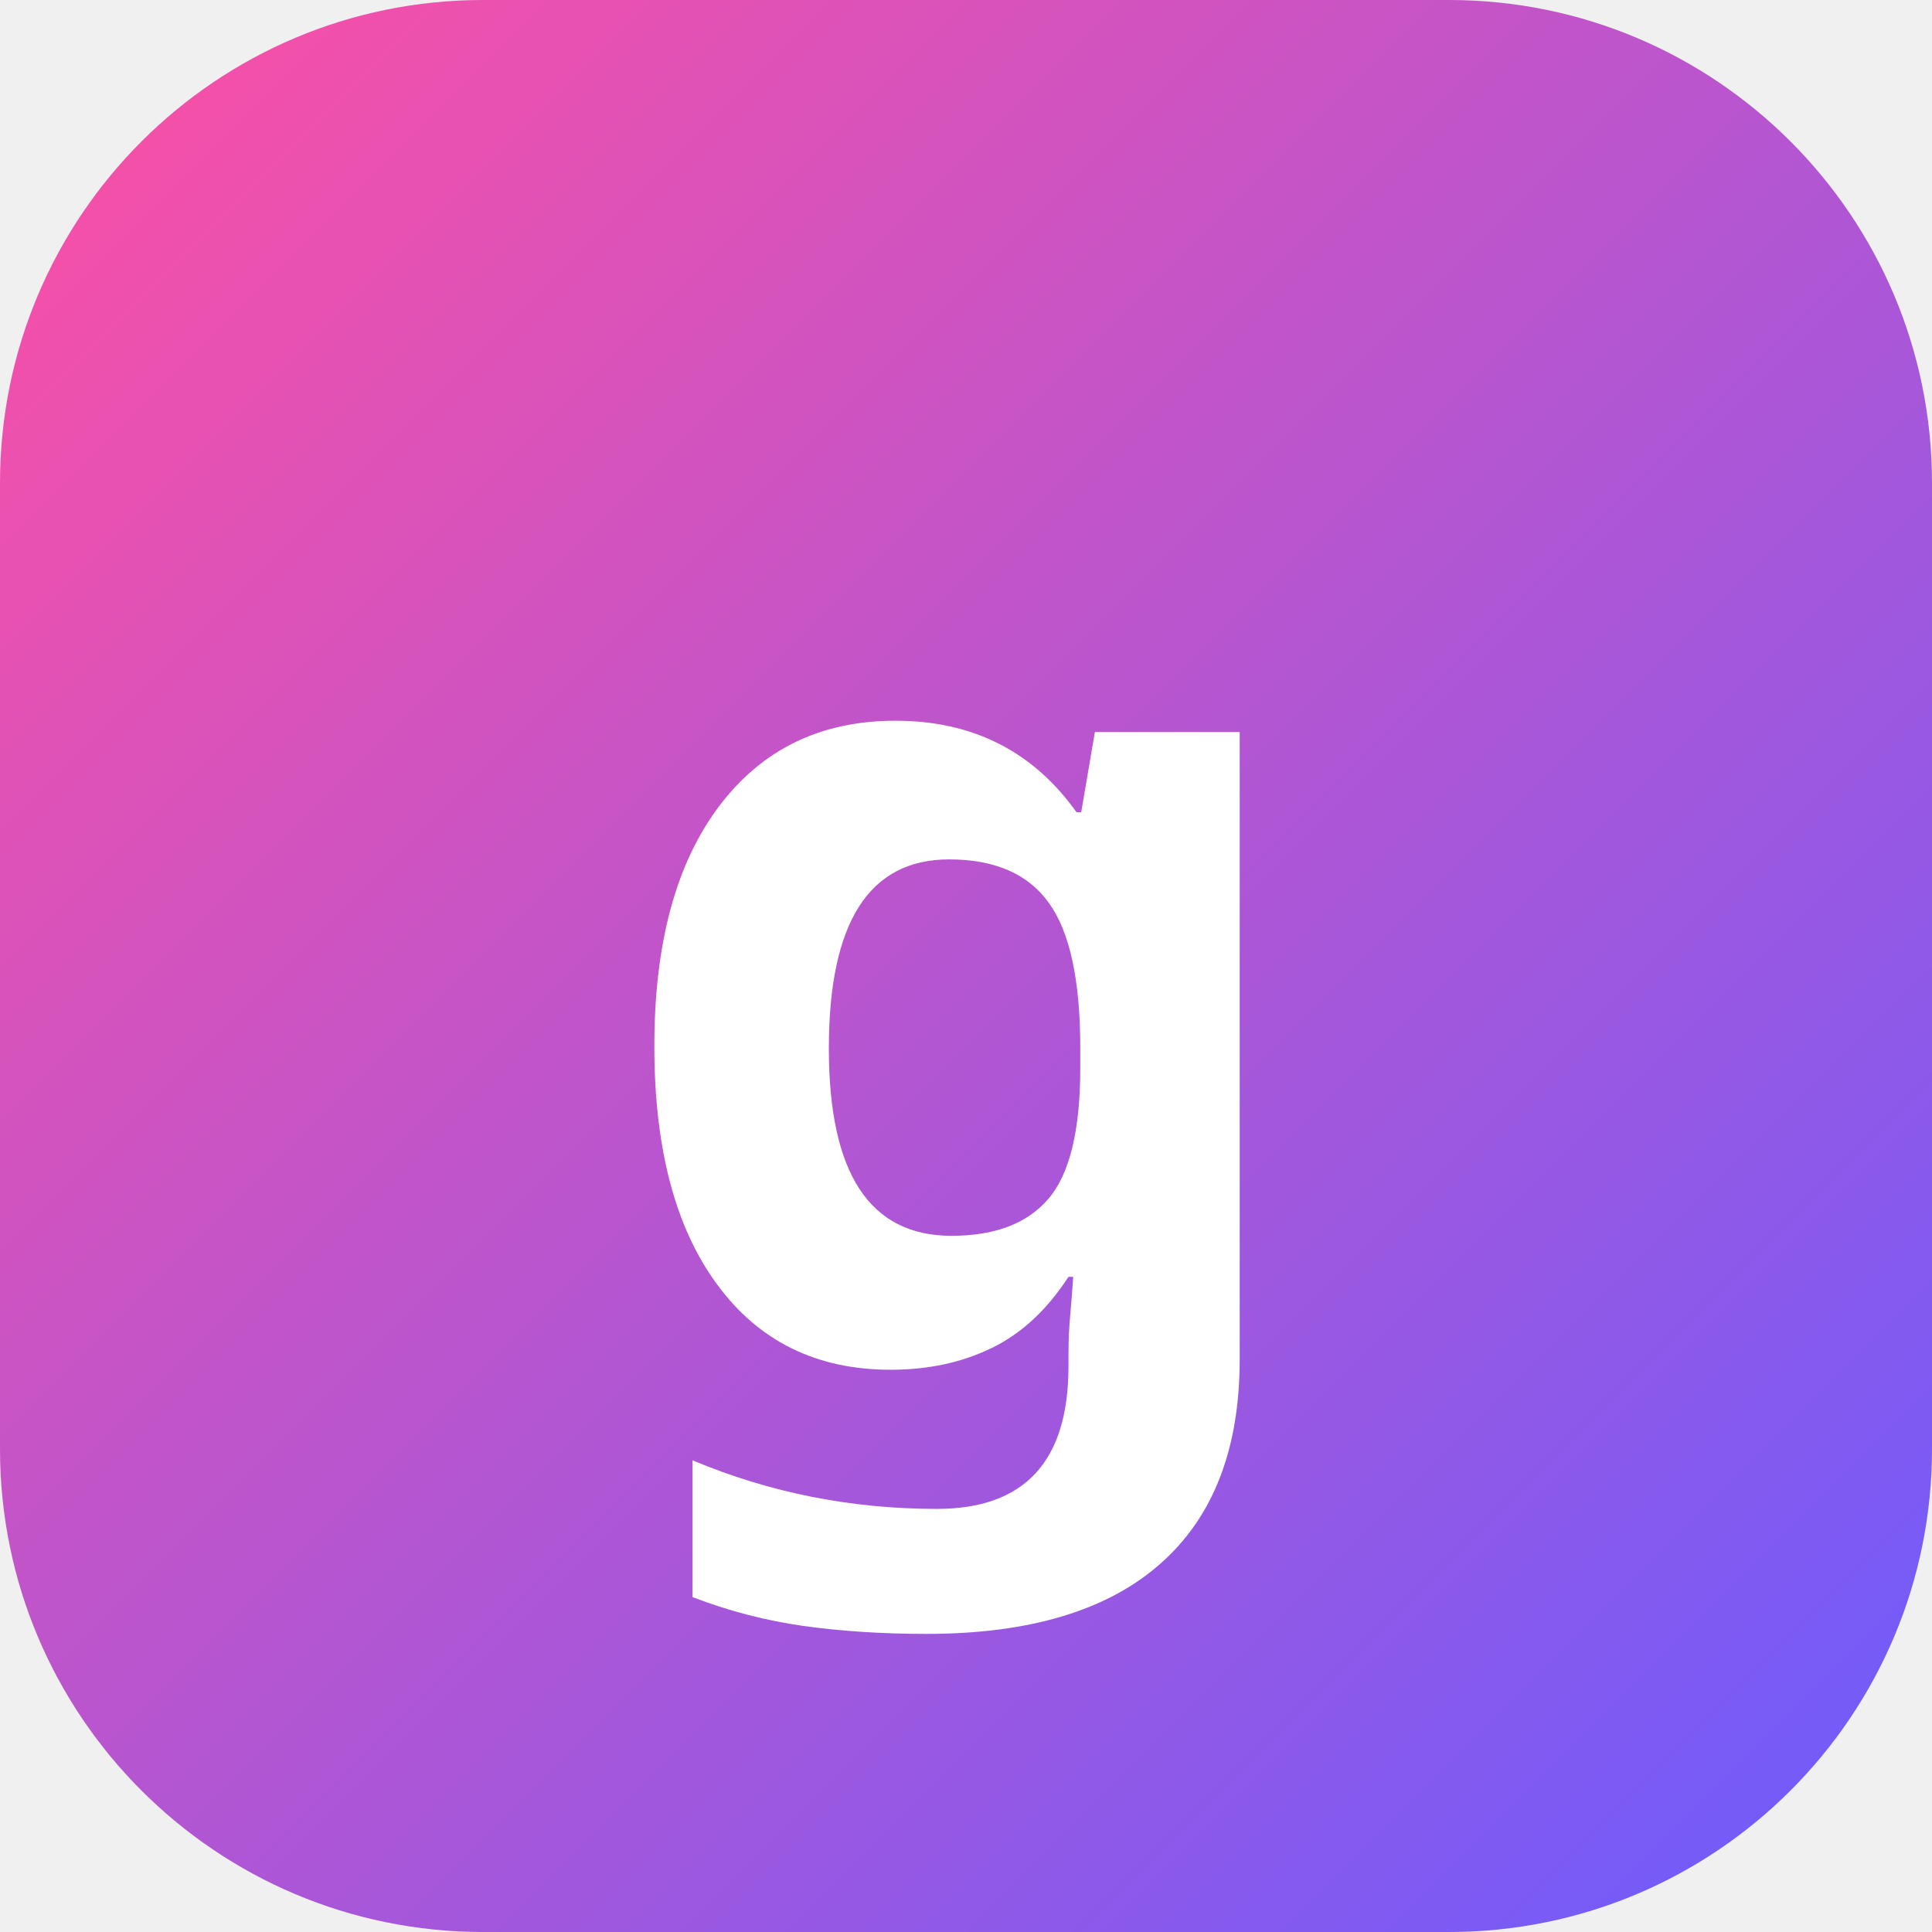
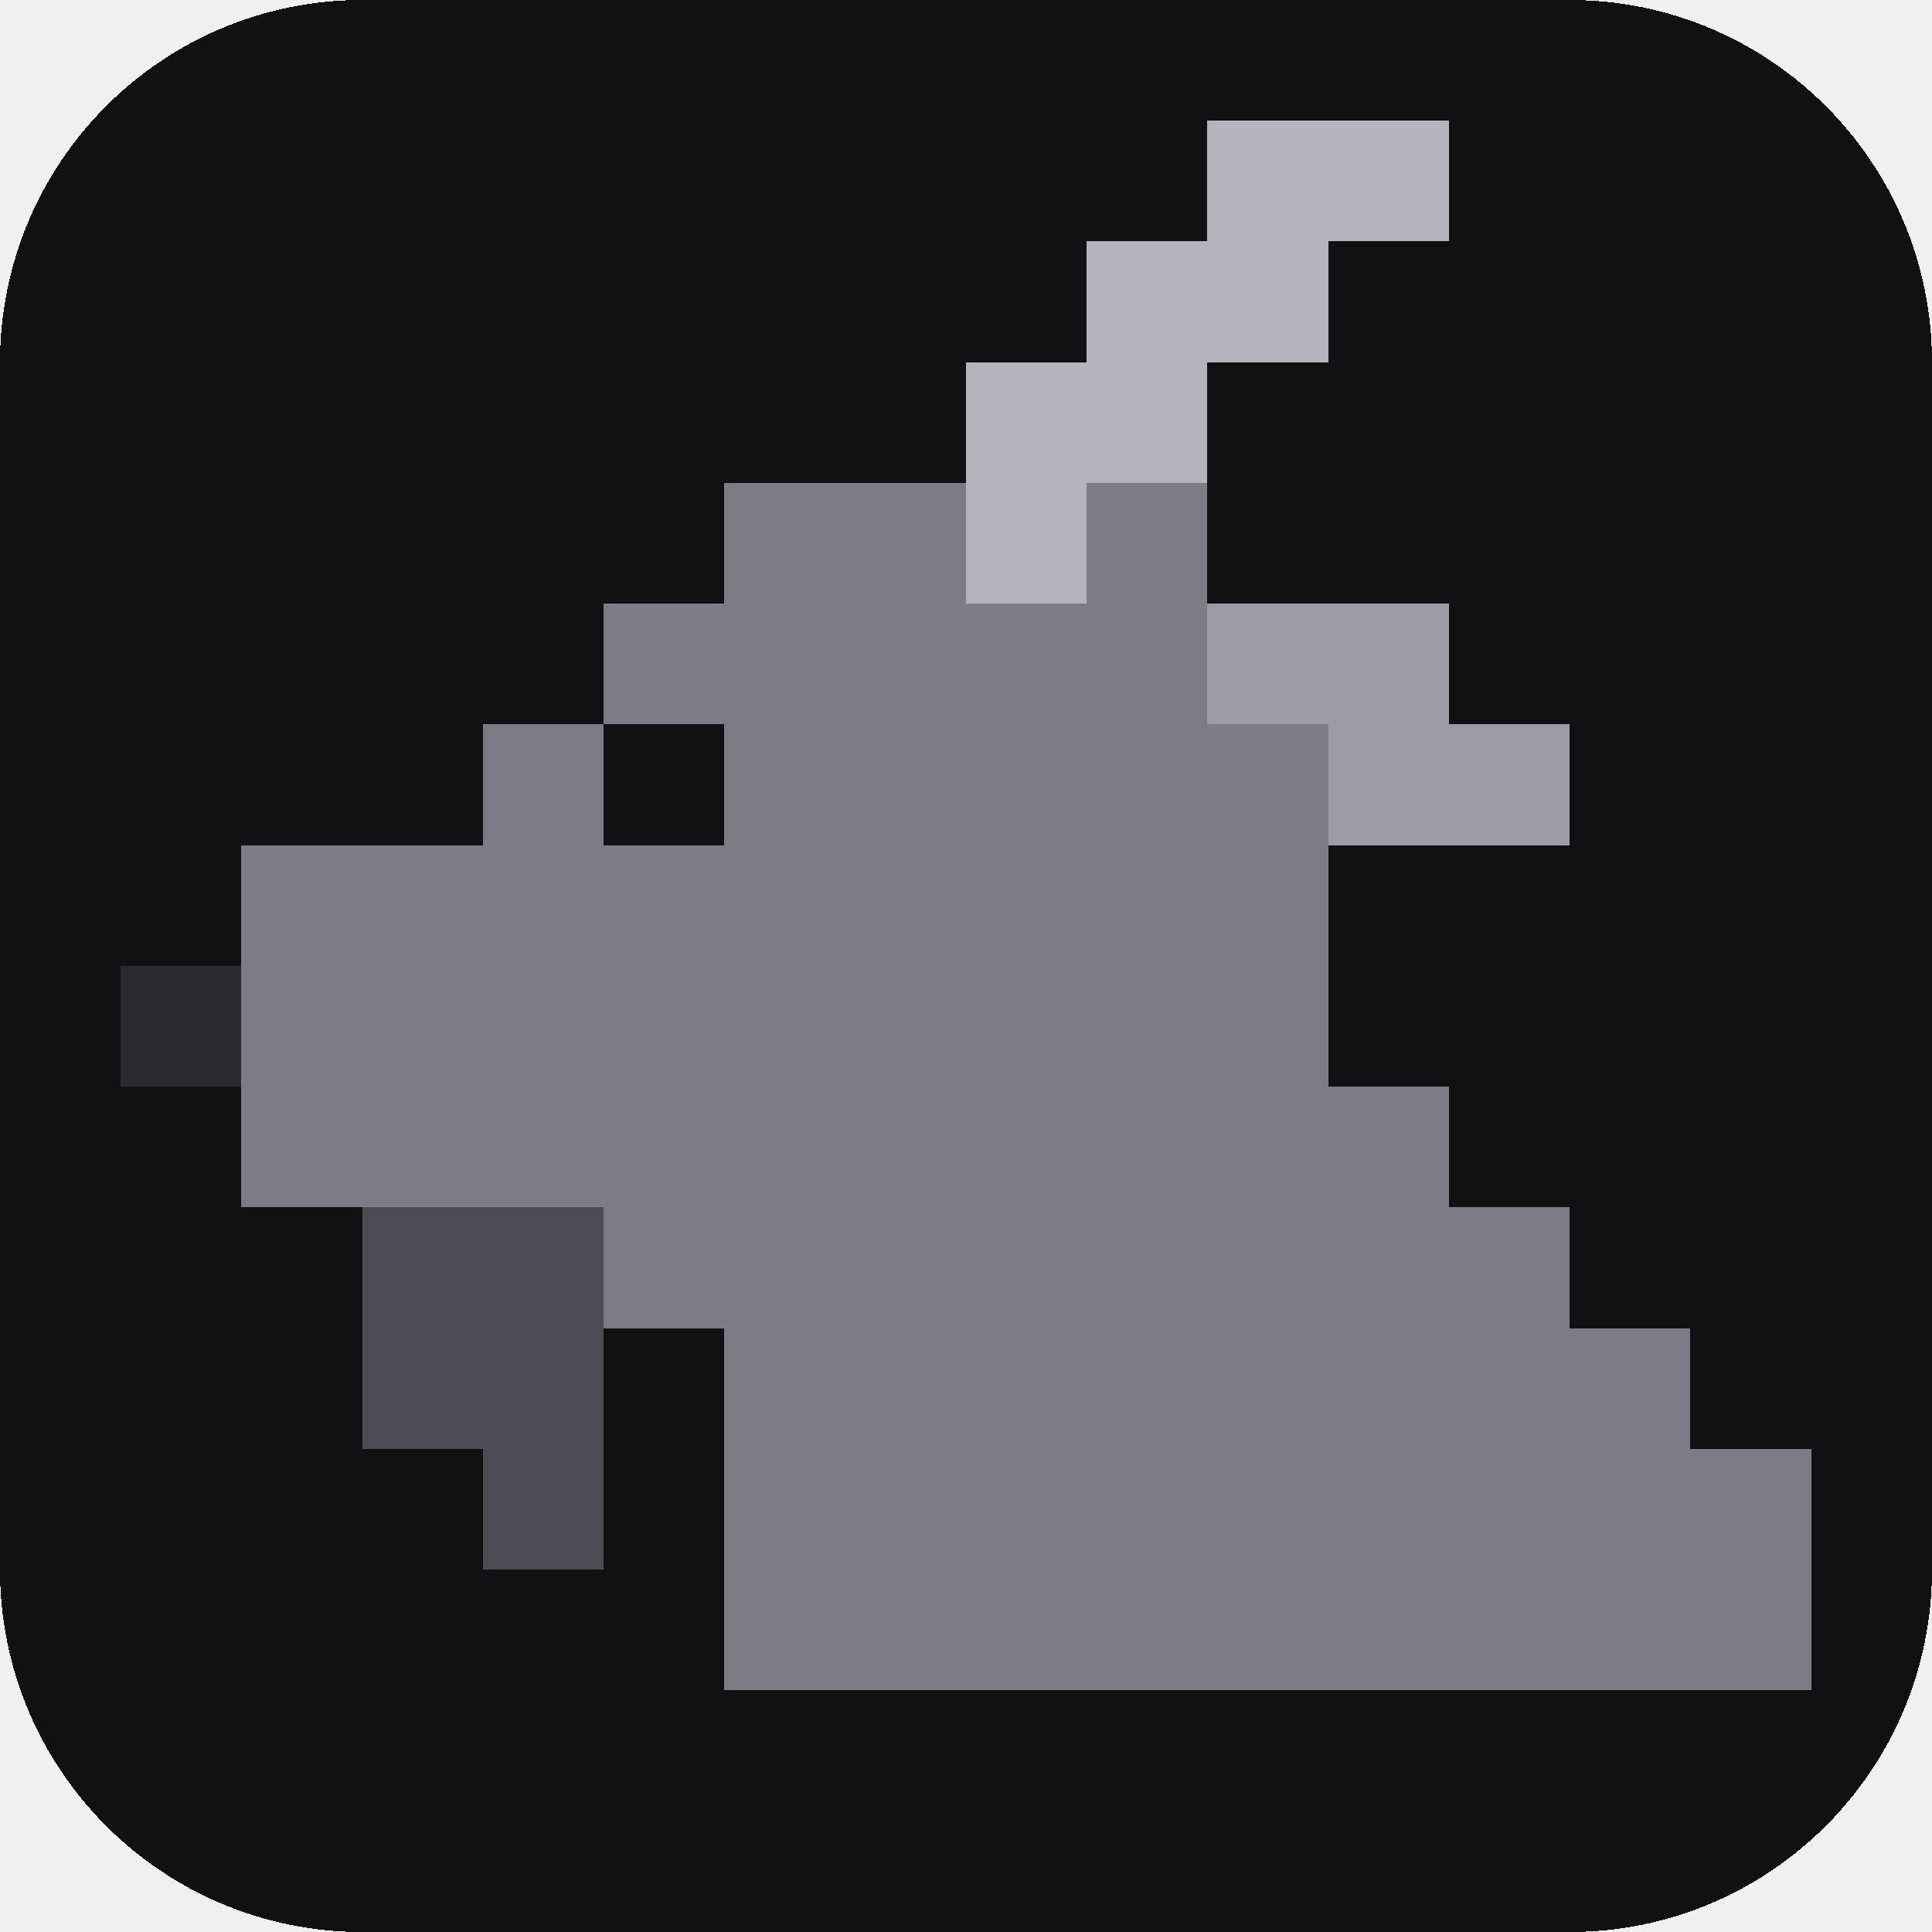
- <svg xmlns="http://www.w3.org/2000/svg" viewBox="0 0 64 64">
-   <defs>
-     <linearGradient id="g" x1="0" y1="0" x2="1" y2="1">
-       <stop offset="0" stop-color="#ff4fa3" />
-       <stop offset="1" stop-color="#6a5cff" />
-     </linearGradient>
-   </defs>
-   <rect width="64" height="64" rx="16" fill="url(#g)" />
-   <text x="32" y="45" font-family="system-ui,sans-serif" font-size="38" font-weight="800" text-anchor="middle" fill="#fff">g</text>
+ <svg xmlns="http://www.w3.org/2000/svg" viewBox="0 0 16 16" shape-rendering="crispEdges">
+   <rect width="16" height="16" rx="3" fill="#111113" />
+   <rect x="10" y="1" width="2" height="1" fill="#b4b4bd" />
+   <rect x="9" y="2" width="2" height="1" fill="#b4b4bd" />
+   <rect x="8" y="3" width="2" height="1" fill="#b4b4bd" />
+   <rect x="6" y="4" width="2" height="1" fill="#7c7c86" />
+   <rect x="8" y="4" width="1" height="1" fill="#b4b4bd" />
+   <rect x="9" y="4" width="1" height="1" fill="#7c7c86" />
+   <rect x="5" y="5" width="5" height="1" fill="#7c7c86" />
+   <rect x="10" y="5" width="2" height="1" fill="#9c9ca6" />
+   <rect x="4" y="6" width="1" height="1" fill="#7c7c86" />
+   <rect x="5" y="6" width="1" height="1" fill="#111113" />
+   <rect x="6" y="6" width="5" height="1" fill="#7c7c86" />
+   <rect x="11" y="6" width="2" height="1" fill="#9c9ca6" />
+   <rect x="2" y="7" width="9" height="1" fill="#7c7c86" />
+   <rect x="1" y="8" width="1" height="1" fill="#2a2a30" />
+   <rect x="2" y="8" width="9" height="1" fill="#7c7c86" />
+   <rect x="2" y="9" width="10" height="1" fill="#7c7c86" />
+   <rect x="3" y="10" width="2" height="1" fill="#4c4c54" />
+   <rect x="5" y="10" width="8" height="1" fill="#7c7c86" />
+   <rect x="3" y="11" width="2" height="1" fill="#4c4c54" />
+   <rect x="6" y="11" width="8" height="1" fill="#7c7c86" />
+   <rect x="4" y="12" width="1" height="1" fill="#4c4c54" />
+   <rect x="6" y="12" width="9" height="1" fill="#7c7c86" />
+   <rect x="6" y="13" width="9" height="1" fill="#7c7c86" />
</svg>
